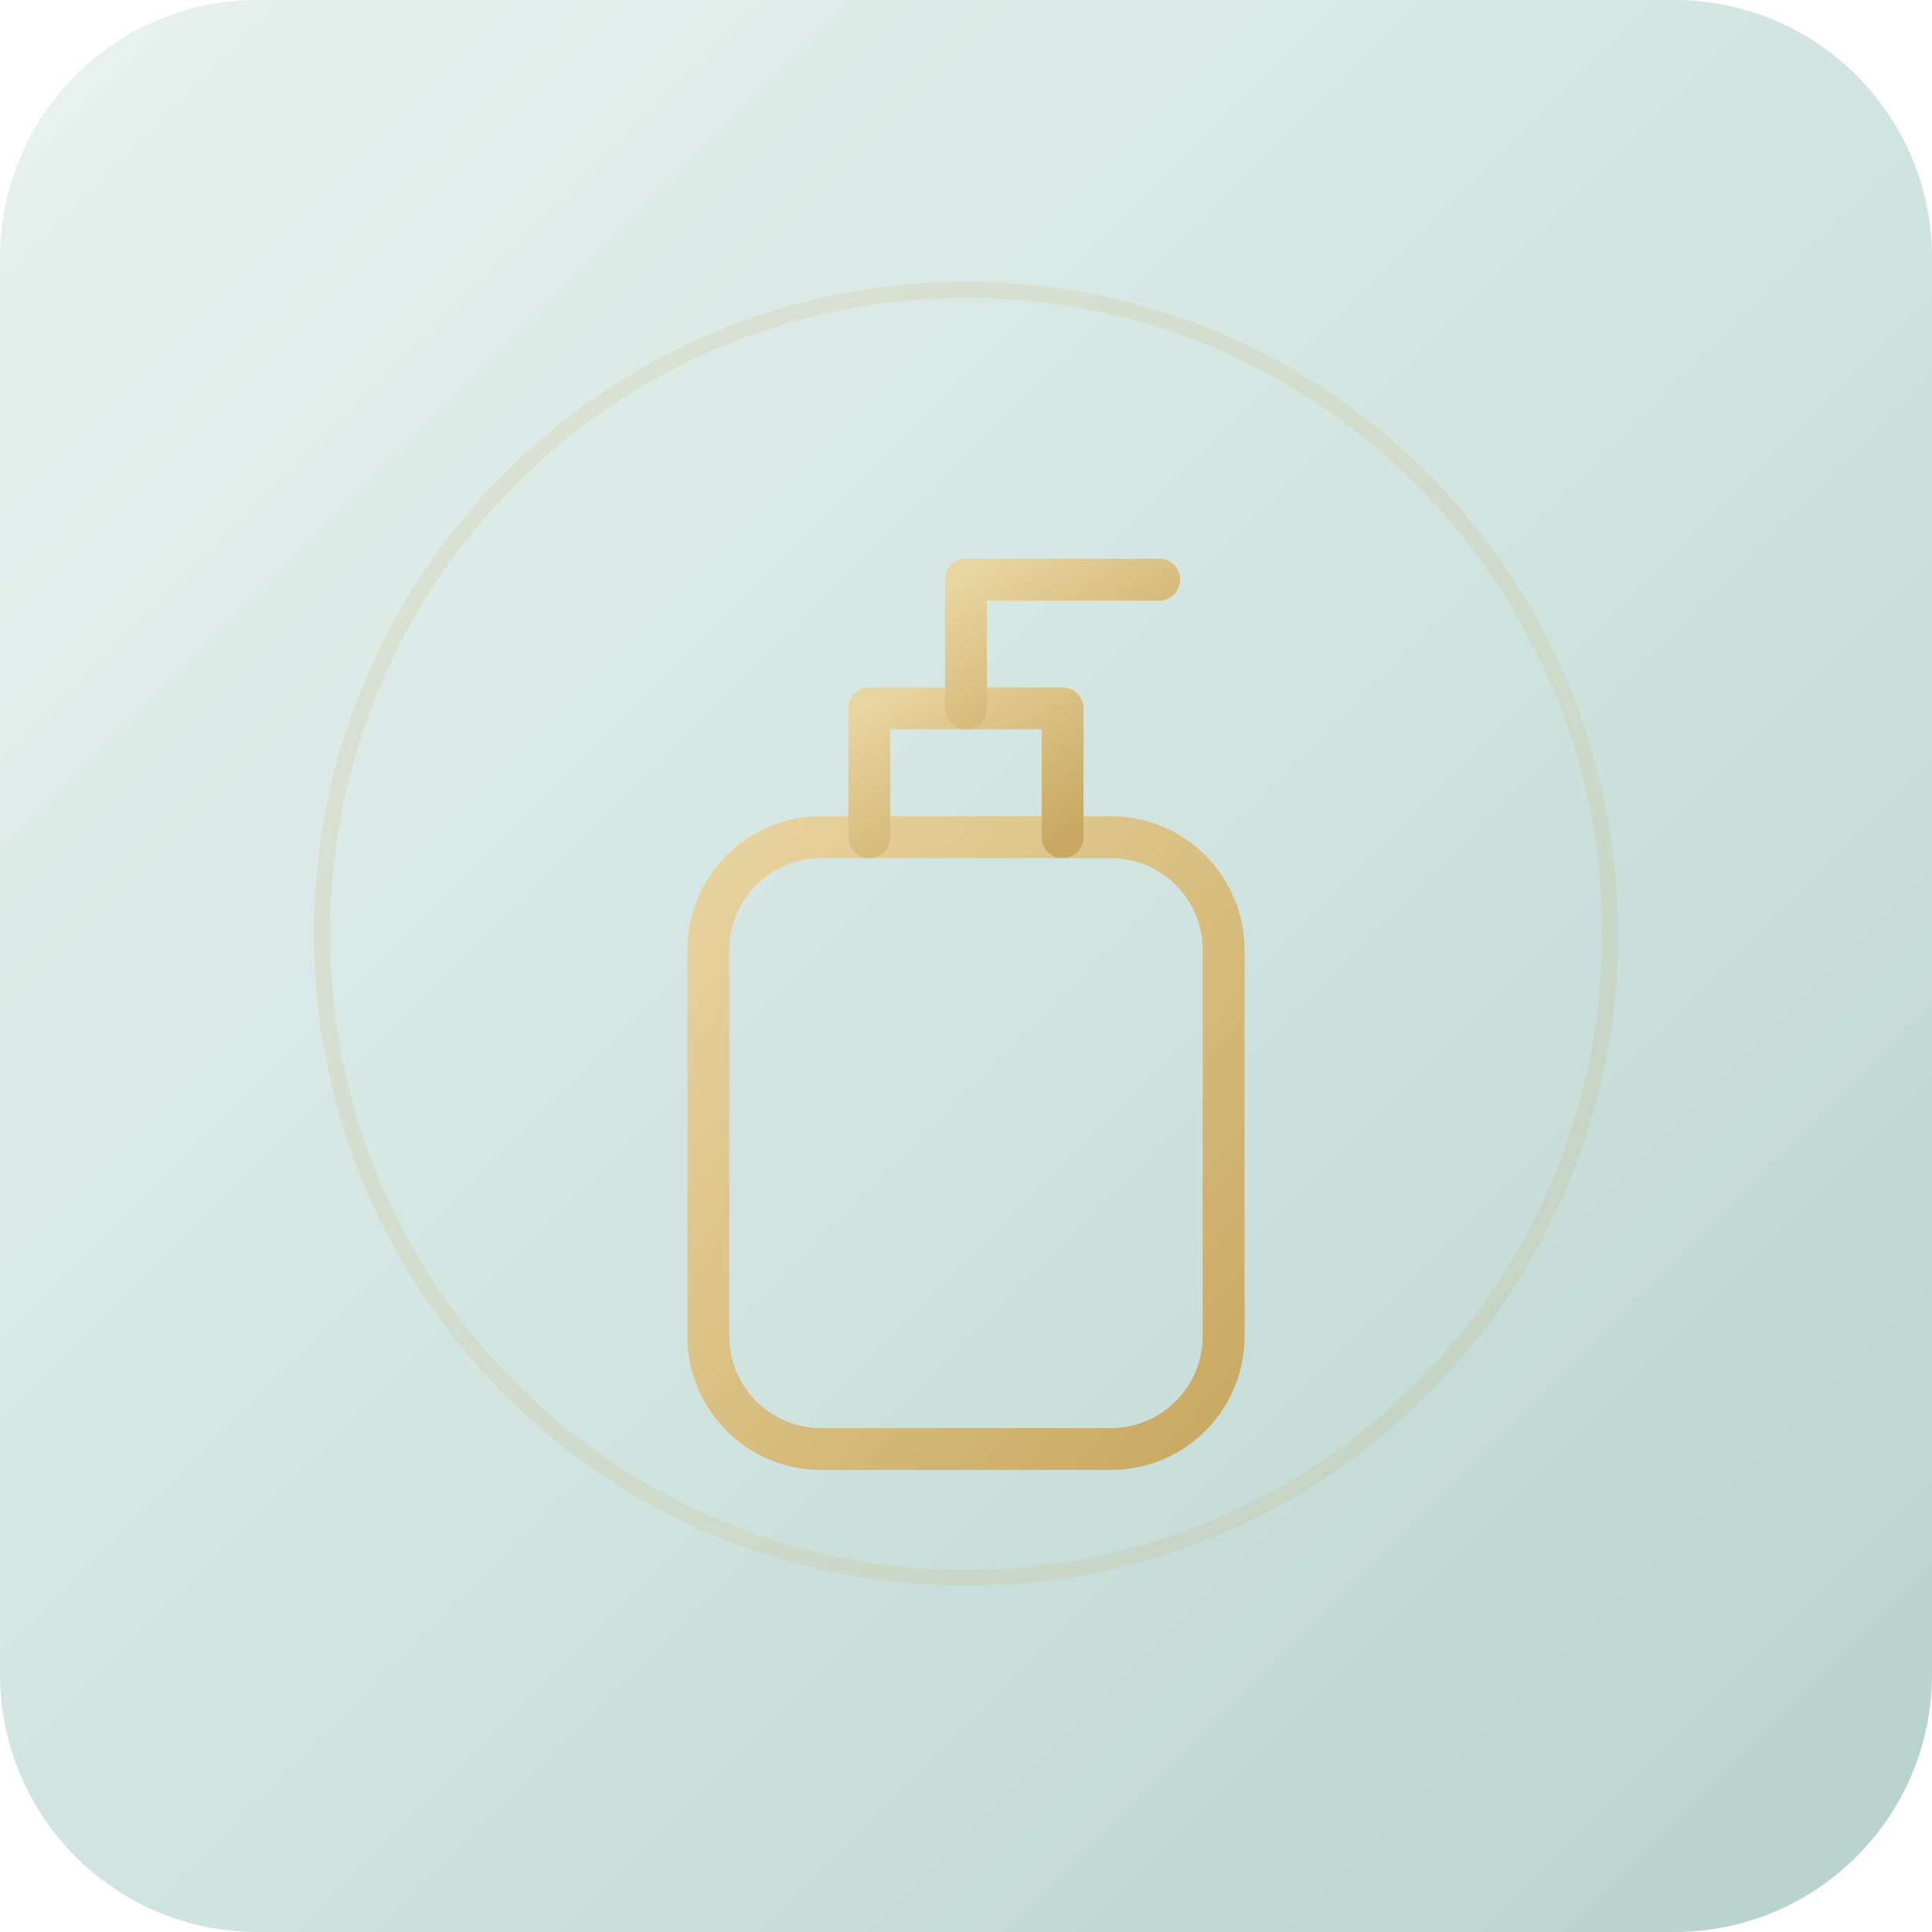
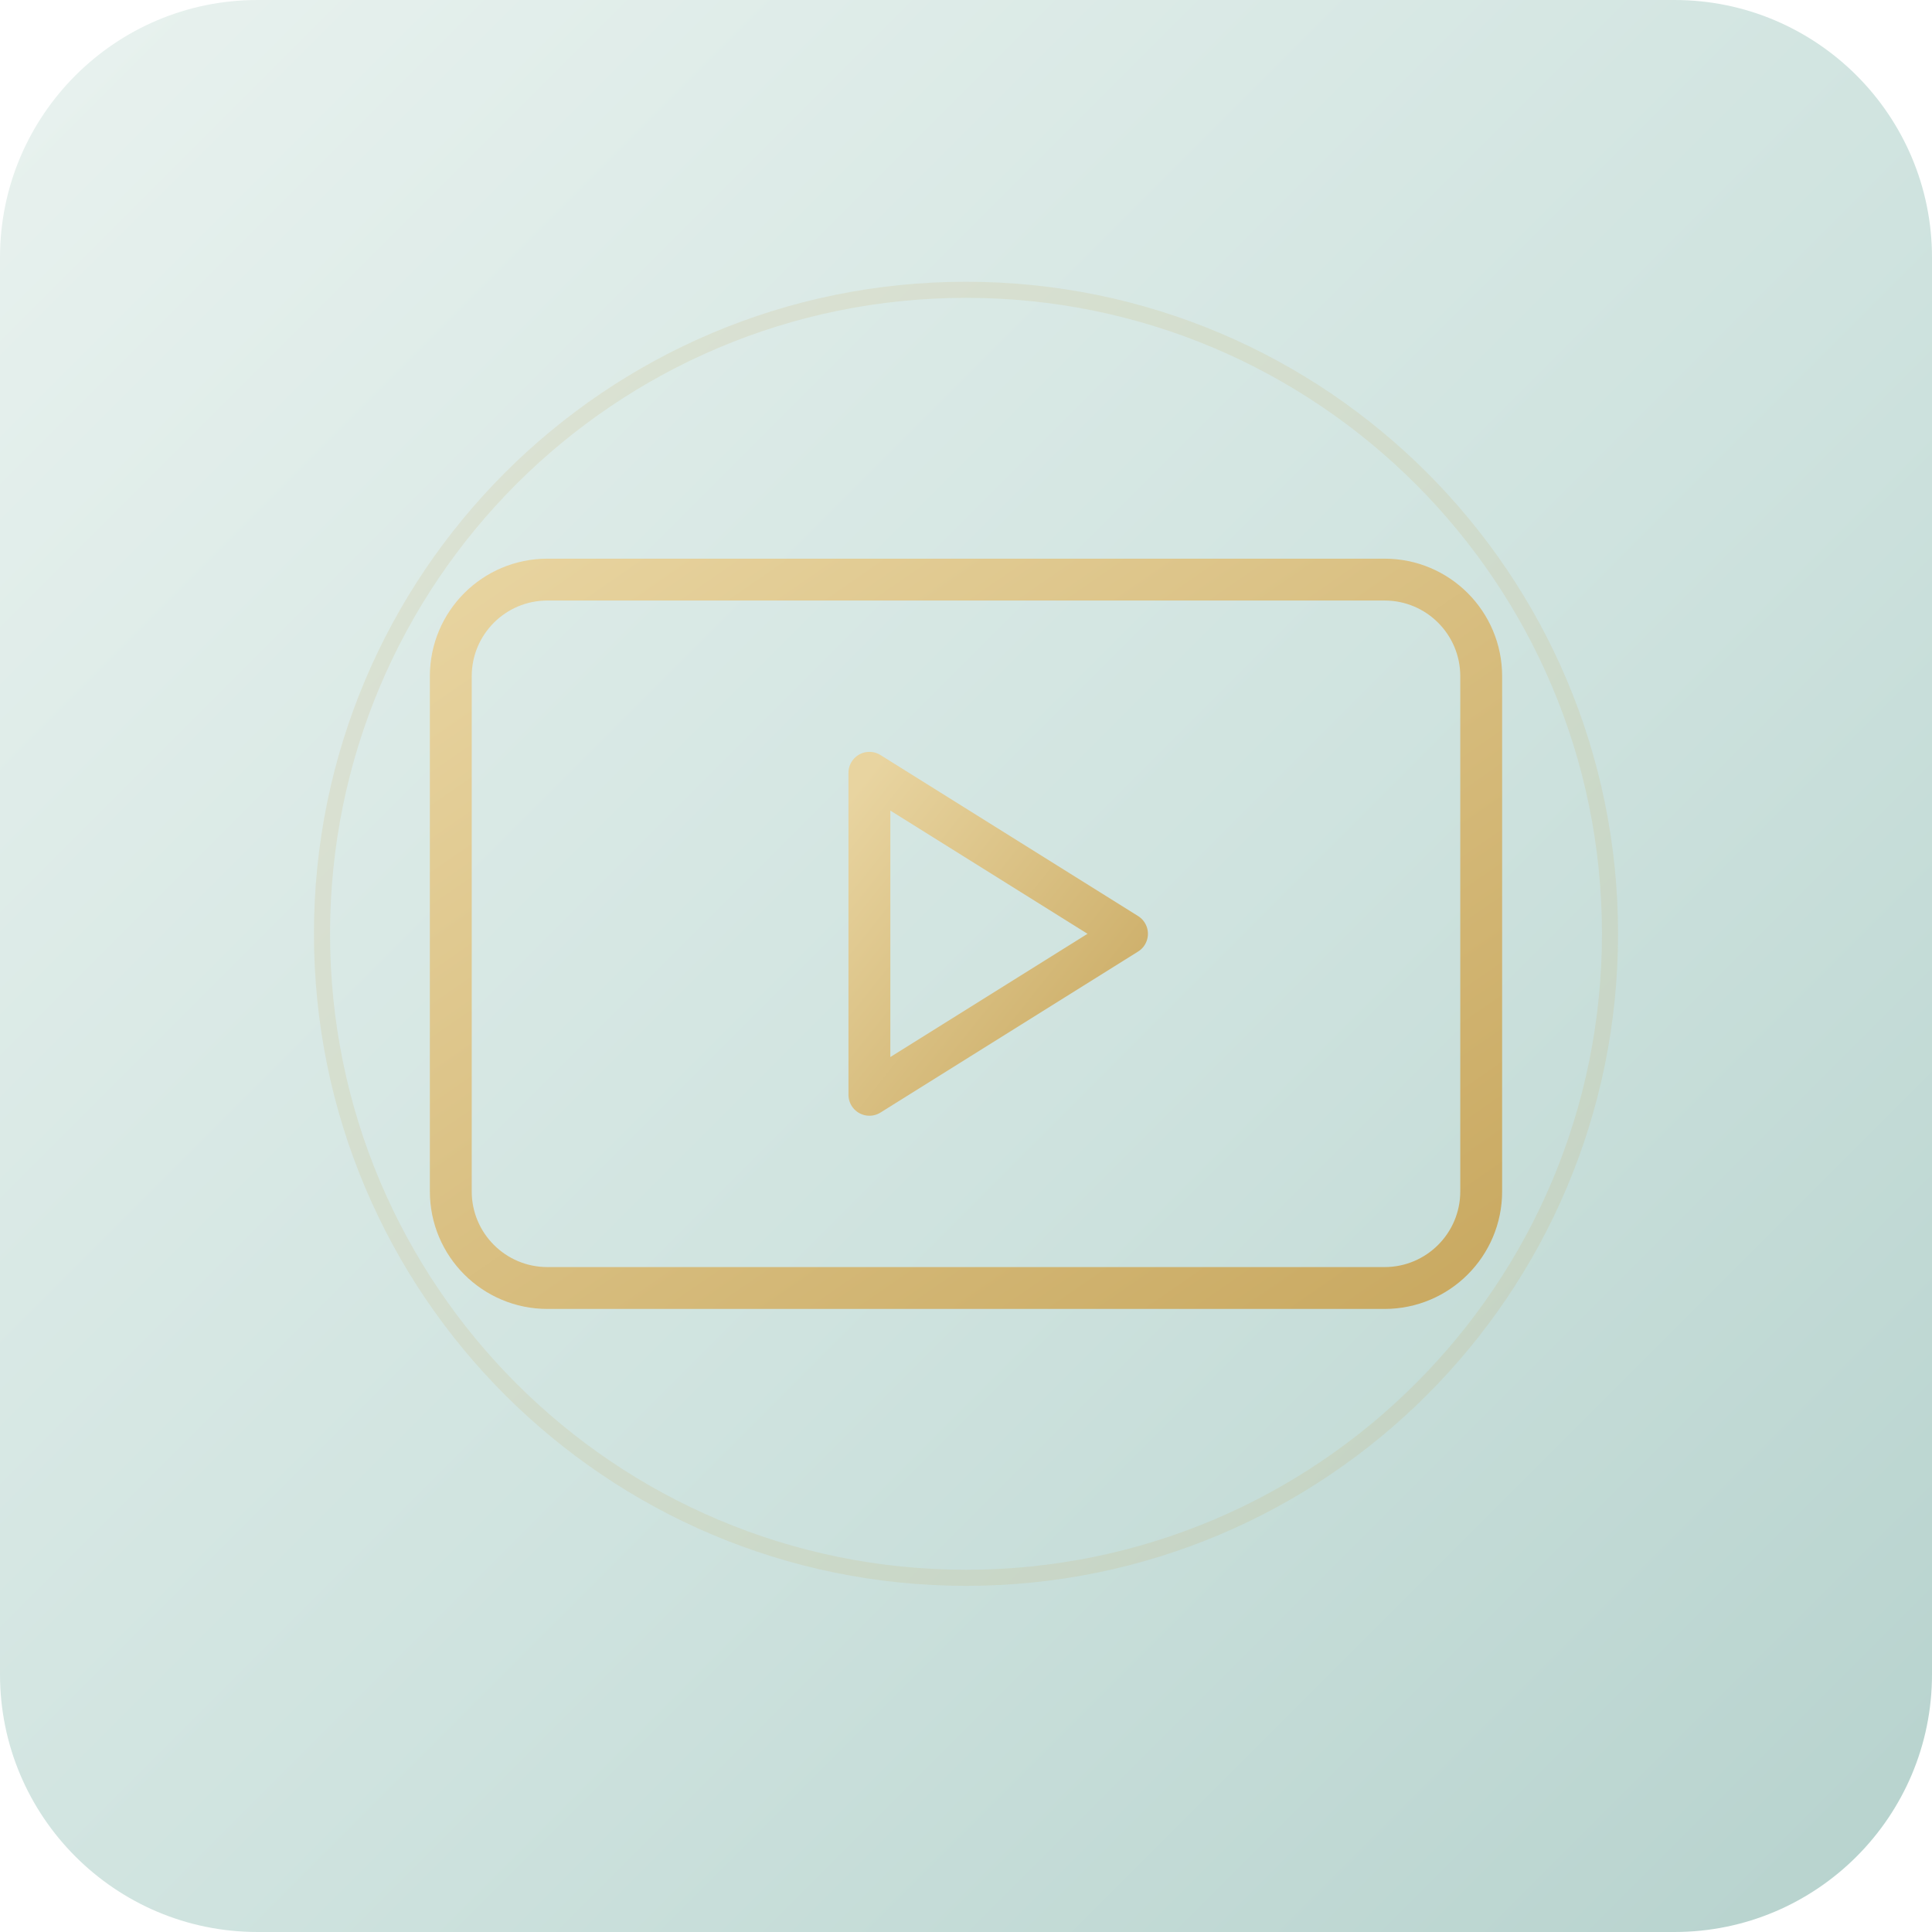
<svg xmlns="http://www.w3.org/2000/svg" viewBox="0 0 120 120" width="120" height="120">
  <defs>
-     <linearGradient id="gl" x1="0" y1="0" x2="1" y2="1">
+     <linearGradient id="gt" x1="0" y1="0" x2="1" y2="1">
      <stop offset="0%" stop-color="#e9f2ef" />
      <stop offset="55%" stop-color="#cfe3df" />
      <stop offset="100%" stop-color="#b6d2cd" />
    </linearGradient>
-     <linearGradient id="lnl" x1="0" y1="0" x2="1" y2="1">
+     <linearGradient id="lnt" x1="0" y1="0" x2="1" y2="1">
      <stop offset="0%" stop-color="#e8d4a0" />
      <stop offset="100%" stop-color="#c9a961" />
    </linearGradient>
  </defs>
-   <rect width="120" height="120" rx="16" fill="url(#gl)" />
+   <rect width="120" height="120" rx="16" fill="url(#gt)" />
  <circle cx="60" cy="58" r="40" fill="none" stroke="#c9a961" stroke-opacity=".16" stroke-width="1" />
-   <g fill="none" stroke="url(#lnl)" stroke-width="2.6" stroke-linecap="round" stroke-linejoin="round">
-     <rect x="44" y="52" width="32" height="38" rx="7" />
-     <path d="M54 52 v-8 h12 v8" />
-     <path d="M60 44 v-8 h12" />
+   <g fill="none" stroke="url(#lnt)" stroke-width="2.6" stroke-linecap="round" stroke-linejoin="round">
+     <rect x="28" y="36" width="64" height="44" rx="6" />
+     <path d="M48 90 h24" />
+     <path d="M60 80 v10" />
+     <path d="M54 48 l16 10 l-16 10 z" />
  </g>
</svg>
